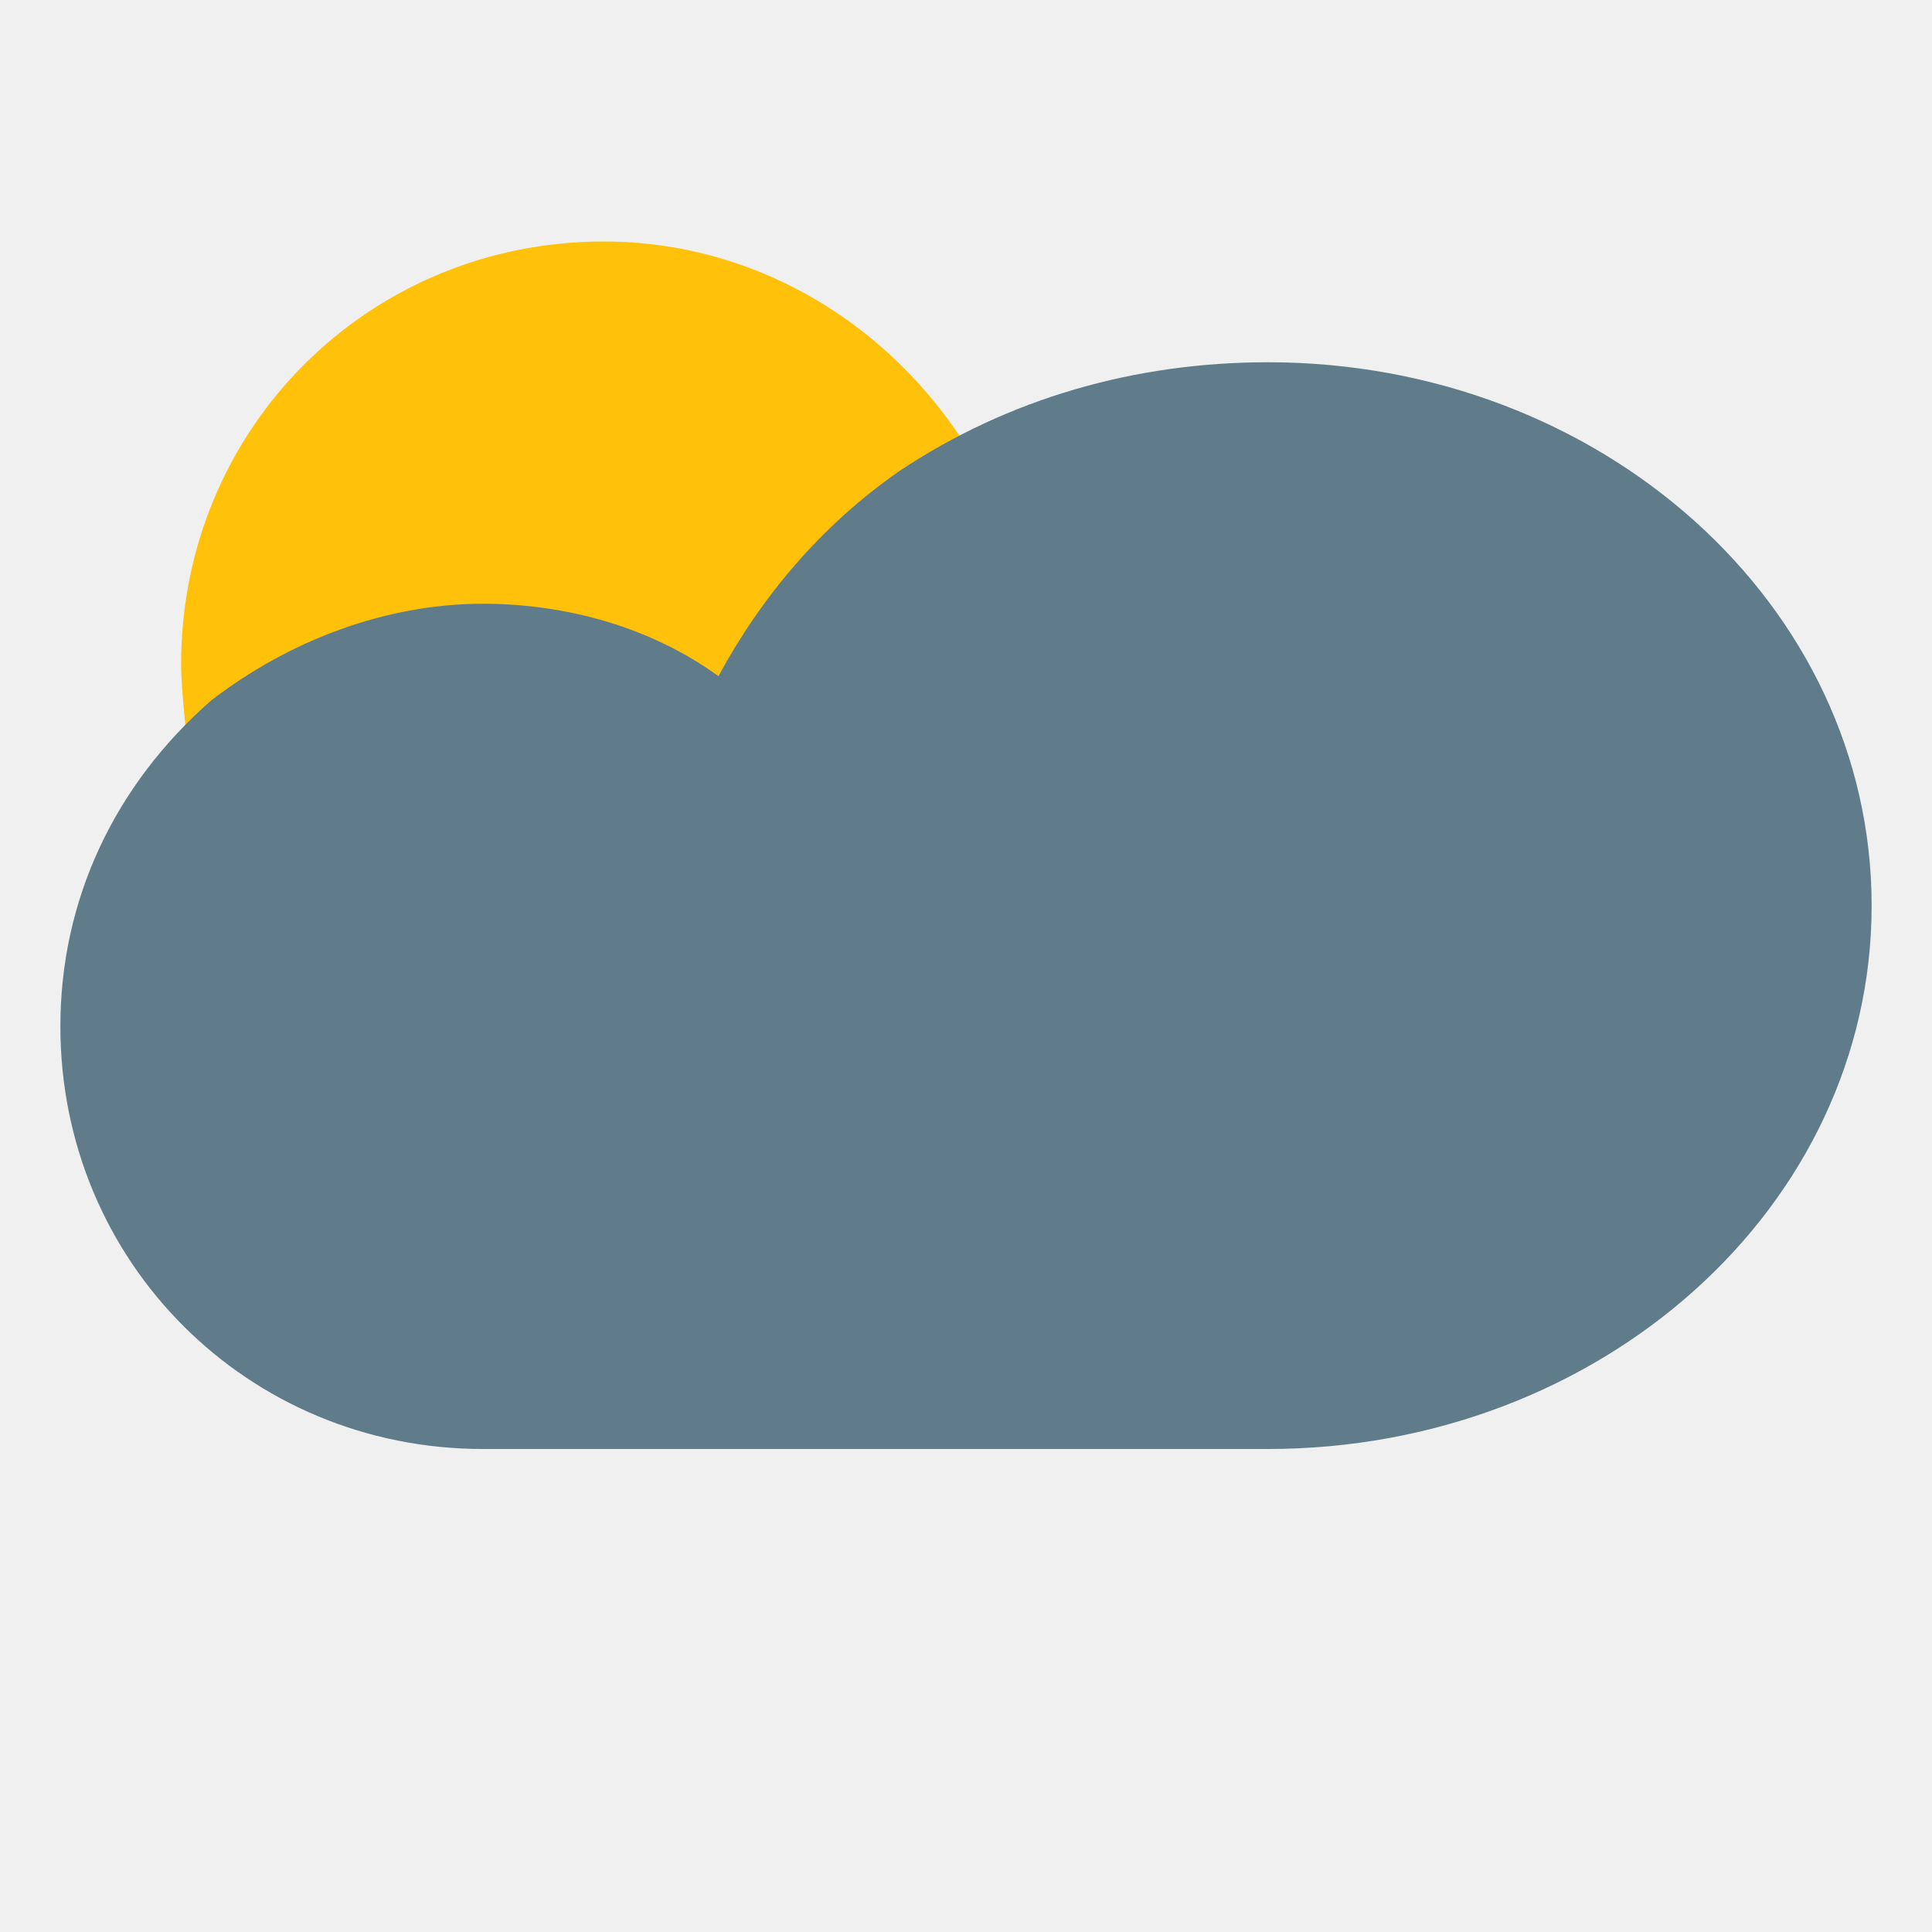
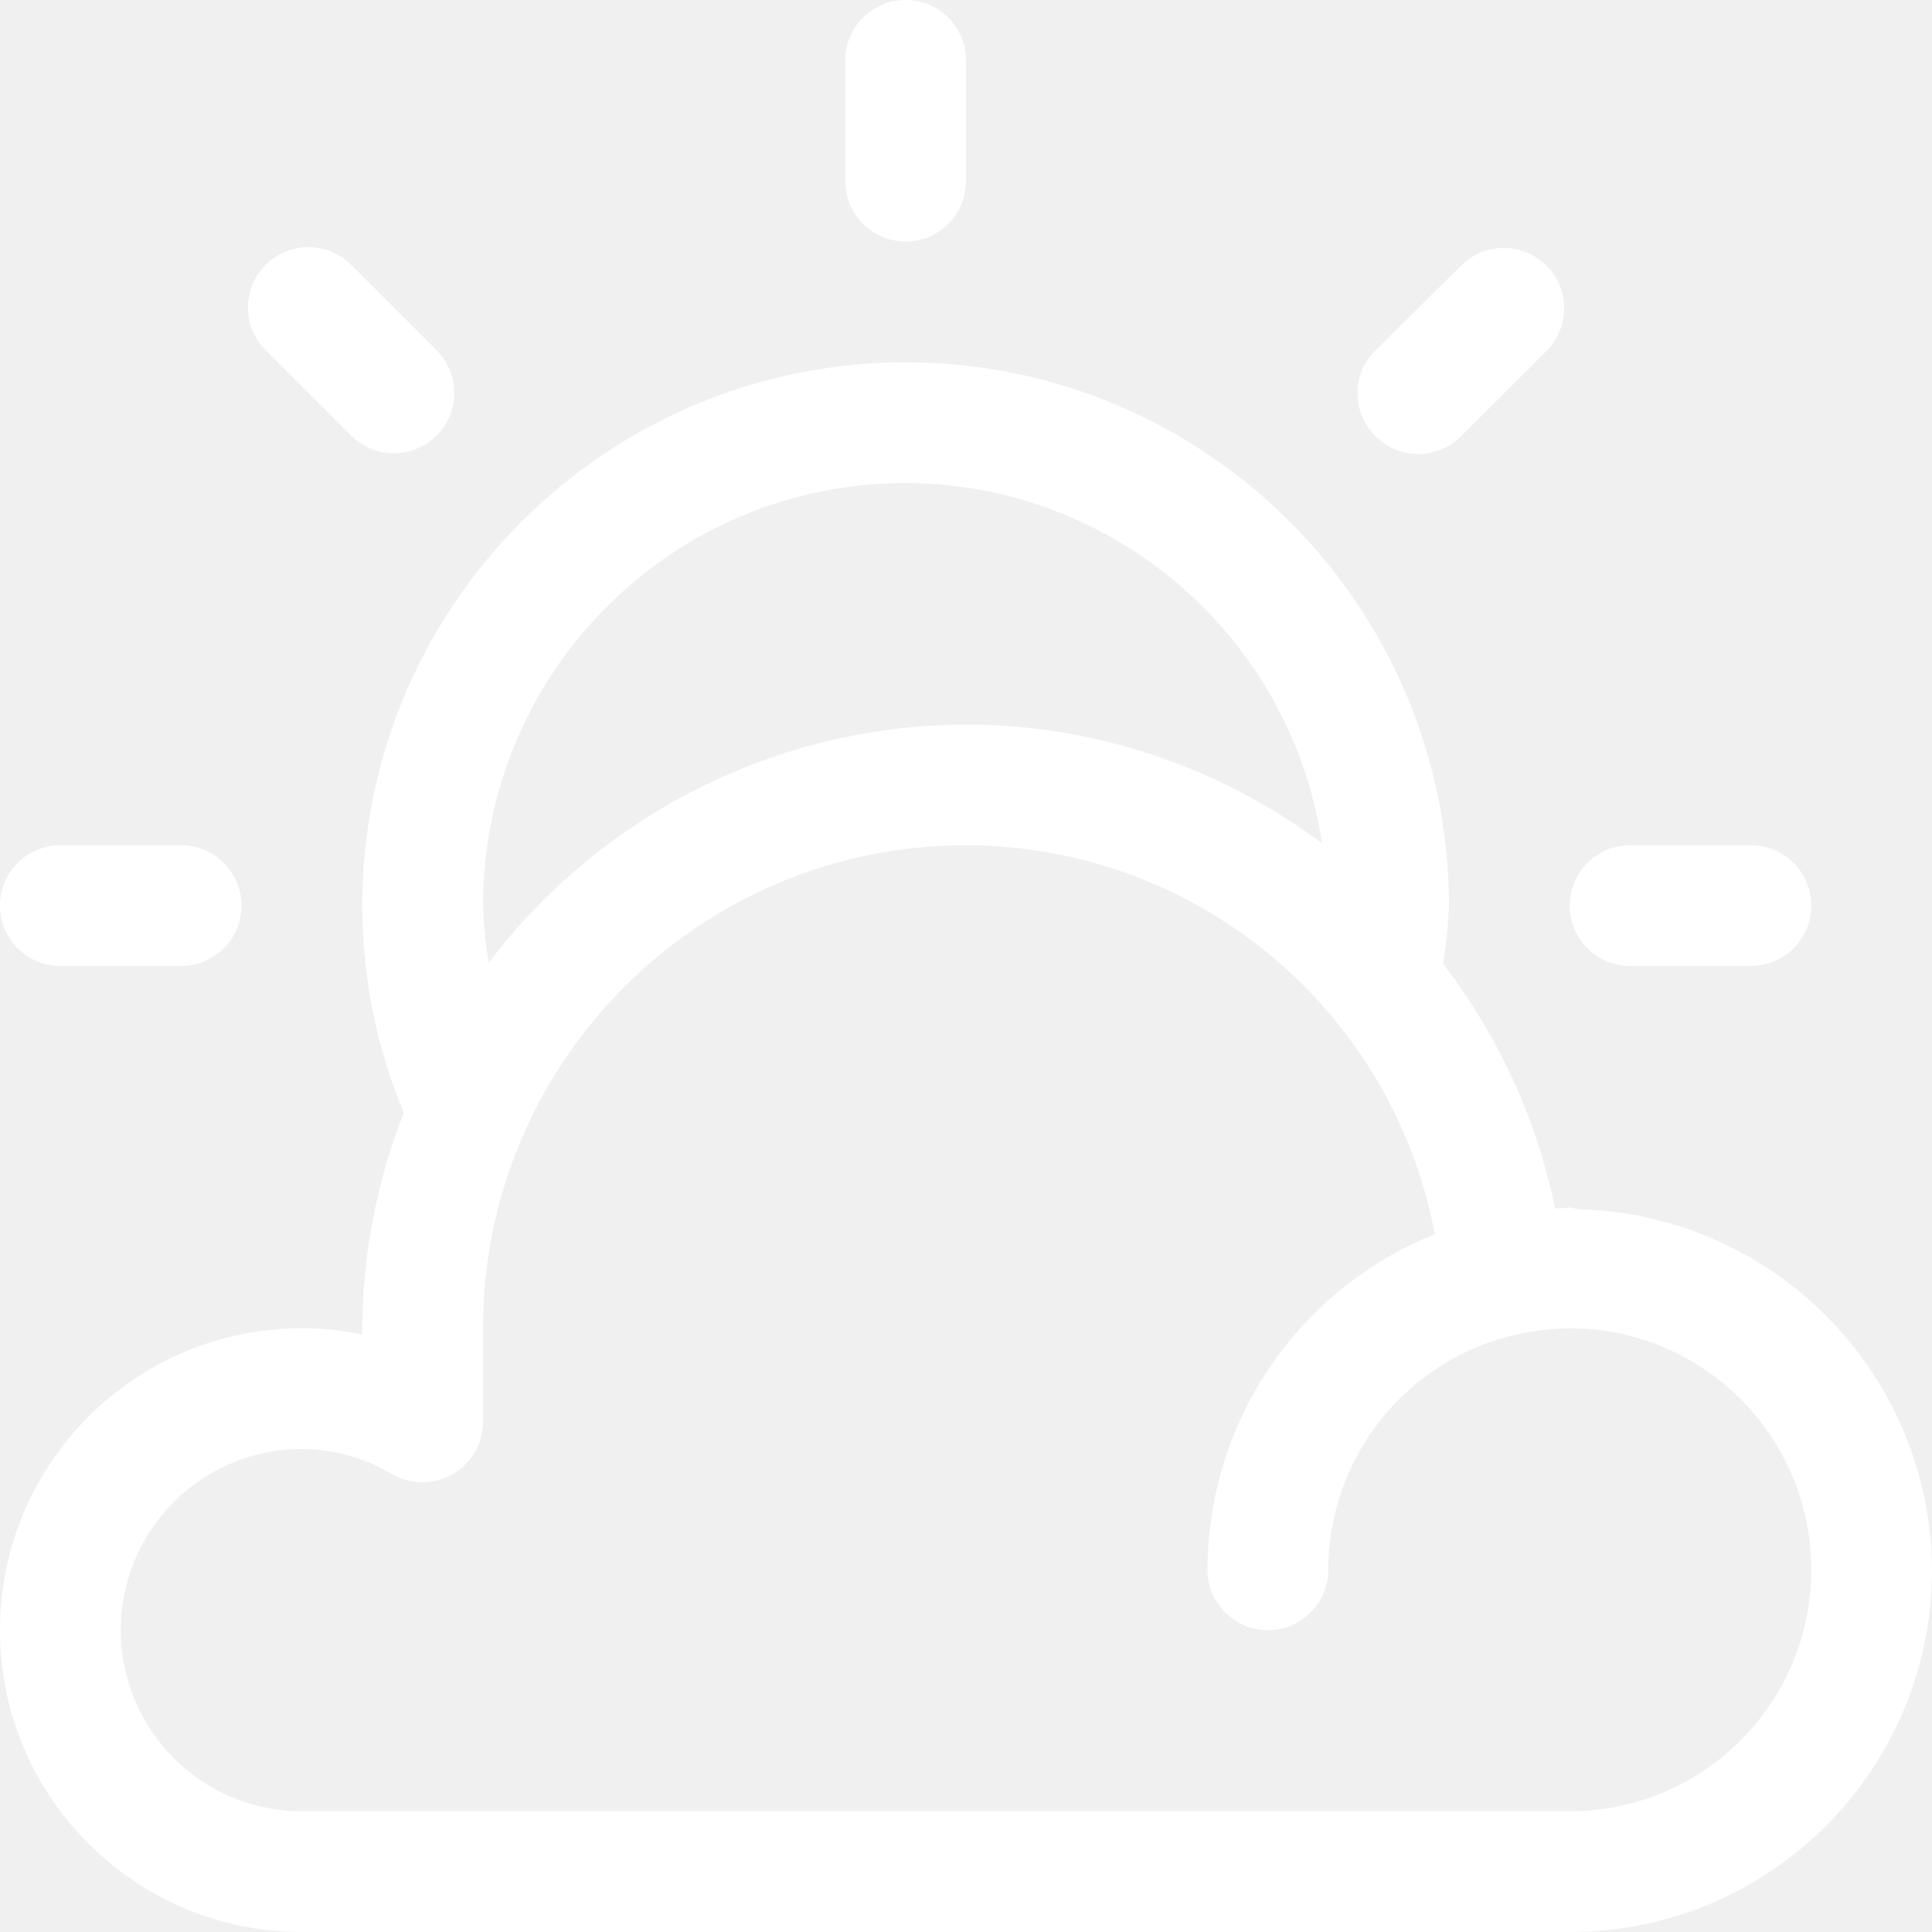
- <svg xmlns="http://www.w3.org/2000/svg" width="800px" height="800px" viewBox="0 0 32 32" enable-background="new 0 0 32 32" version="1.1" xml:space="preserve">
-   <g id="Layer_2" />
-   <g id="Layer_3" />
-   <g id="Layer_4" />
-   <g id="Layer_5" />
-   <g id="Layer_6" />
-   <g id="Layer_7" />
-   <g id="Layer_8" />
-   <g id="Layer_9" />
-   <g id="Layer_10" />
-   <g id="Layer_11" />
-   <g id="Layer_12" />
-   <g id="Layer_13" />
-   <g id="Layer_14" />
-   <g id="Layer_15" />
-   <g id="Layer_16" />
-   <g id="Layer_17" />
-   <g id="Layer_18" />
-   <g id="Layer_19" />
-   <g id="Layer_20" />
-   <g id="Layer_21" />
-   <g id="Layer_22" />
-   <g id="Layer_23" />
-   <g id="Layer_24">
-     <g>
-       <path d="M16.1,9.5c-1.4,0.9-2.4,2.2-2.8,3.7c-0.1,0.3-0.4,0.6-0.7,0.7c-0.1,0-0.2,0-0.2,0c-0.3,0-0.5-0.1-0.7-0.3    C10.7,12.5,9.4,12,8,12c-1.2,0-2.3,0.4-3.2,1.1c-0.3,0.2-0.6,0.3-1,0.2c-0.3-0.1-0.6-0.4-0.7-0.7C3.1,12.1,3,11.5,3,11    c0-3.9,3.1-7,7-7c2.8,0,5.3,1.7,6.5,4.3C16.6,8.7,16.5,9.2,16.1,9.5z" fill="#FFC10A" />
-     </g>
-     <g>
-       <path d="M31,15c0,5-4.5,9-10,9H8c-3.9,0-7-3.1-7-7c0-2.1,0.9-4,2.5-5.4C4.8,10.6,6.4,10,8,10    c1.4,0,2.8,0.4,3.9,1.2c0.7-1.3,1.7-2.5,3-3.4C16.7,6.6,18.8,6,21,6C26.5,6,31,10,31,15z" fill="#607C8B" />
-     </g>
+ <svg xmlns="http://www.w3.org/2000/svg" fill="#ffffff" width="64px" height="64px" viewBox="0 0 16 16" id="cloudy-16px">
+   <g id="SVGRepo_bgCarrier" stroke-width="0" />
+   <g id="SVGRepo_tracerCarrier" stroke-linecap="round" stroke-linejoin="round" />
+   <g id="SVGRepo_iconCarrier">
+     <path id="Path_136" data-name="Path 136" d="M-9.93,10.014A.542.542,0,0,0-10,10c-.022,0-.042.006-.063.006s-.039,0-.059,0a4.97,4.97,0,0,0-.926-2.023A4.483,4.483,0,0,0-11,7.5,4.505,4.505,0,0,0-15.5,3,4.505,4.505,0,0,0-20,7.5a4.458,4.458,0,0,0,.344,1.716A4.95,4.95,0,0,0-20,11v.052A2.46,2.46,0,0,0-20.5,11,2.5,2.5,0,0,0-23,13.5,2.5,2.5,0,0,0-20.5,16H-10a3,3,0,0,0,3-3A3.007,3.007,0,0,0-9.93,10.014ZM-10,15H-20.5A1.5,1.5,0,0,1-22,13.5,1.5,1.5,0,0,1-20.5,12a1.47,1.47,0,0,1,.748.209.5.5,0,0,0,.5,0A.5.5,0,0,0-19,11.777V11a4,4,0,0,1,4-4,3.957,3.957,0,0,1,3.883,3.221A3,3,0,0,0-13,13a.5.5,0,0,0,.5.5A.5.5,0,0,0-12,13a2,2,0,0,1,1.564-1.949h0A2.017,2.017,0,0,1-10,11a2,2,0,0,1,2,2A2,2,0,0,1-10,15Zm-9-7.5A3.5,3.5,0,0,1-15.5,4a3.5,3.5,0,0,1,3.448,2.984A4.936,4.936,0,0,0-15,6a4.978,4.978,0,0,0-3.952,1.973A3.354,3.354,0,0,1-19,7.5Zm3-6V.5a.5.5,0,0,1,.5-.5.5.5,0,0,1,.5.5v1a.5.5,0,0,1-.5.5A.5.5,0,0,1-16,1.5Zm4.389,2.111a.5.5,0,0,1,0-.708L-10.9,2.2a.5.5,0,0,1,.707,0,.5.5,0,0,1,0,.707l-.708.707a.5.5,0,0,1-.354.146A.5.5,0,0,1-11.611,3.611ZM-10,7.5A.5.5,0,0,1-9.5,7h1a.5.5,0,0,1,.5.5.5.5,0,0,1-.5.5h-1A.5.5,0,0,1-10,7.5Zm-13,0a.5.5,0,0,1,.5-.5h1a.5.5,0,0,1,.5.5.5.5,0,0,1-.5.5h-1A.5.5,0,0,1-23,7.5Zm2.2-4.6a.5.5,0,0,1,0-.707.5.5,0,0,1,.707,0l.708.707a.5.5,0,0,1,0,.708.5.5,0,0,1-.353.146.5.5,0,0,1-.354-.146Z" transform="translate(23)" />
  </g>
-   <g id="Layer_25" />
-   <g id="Wearher" />
</svg>
